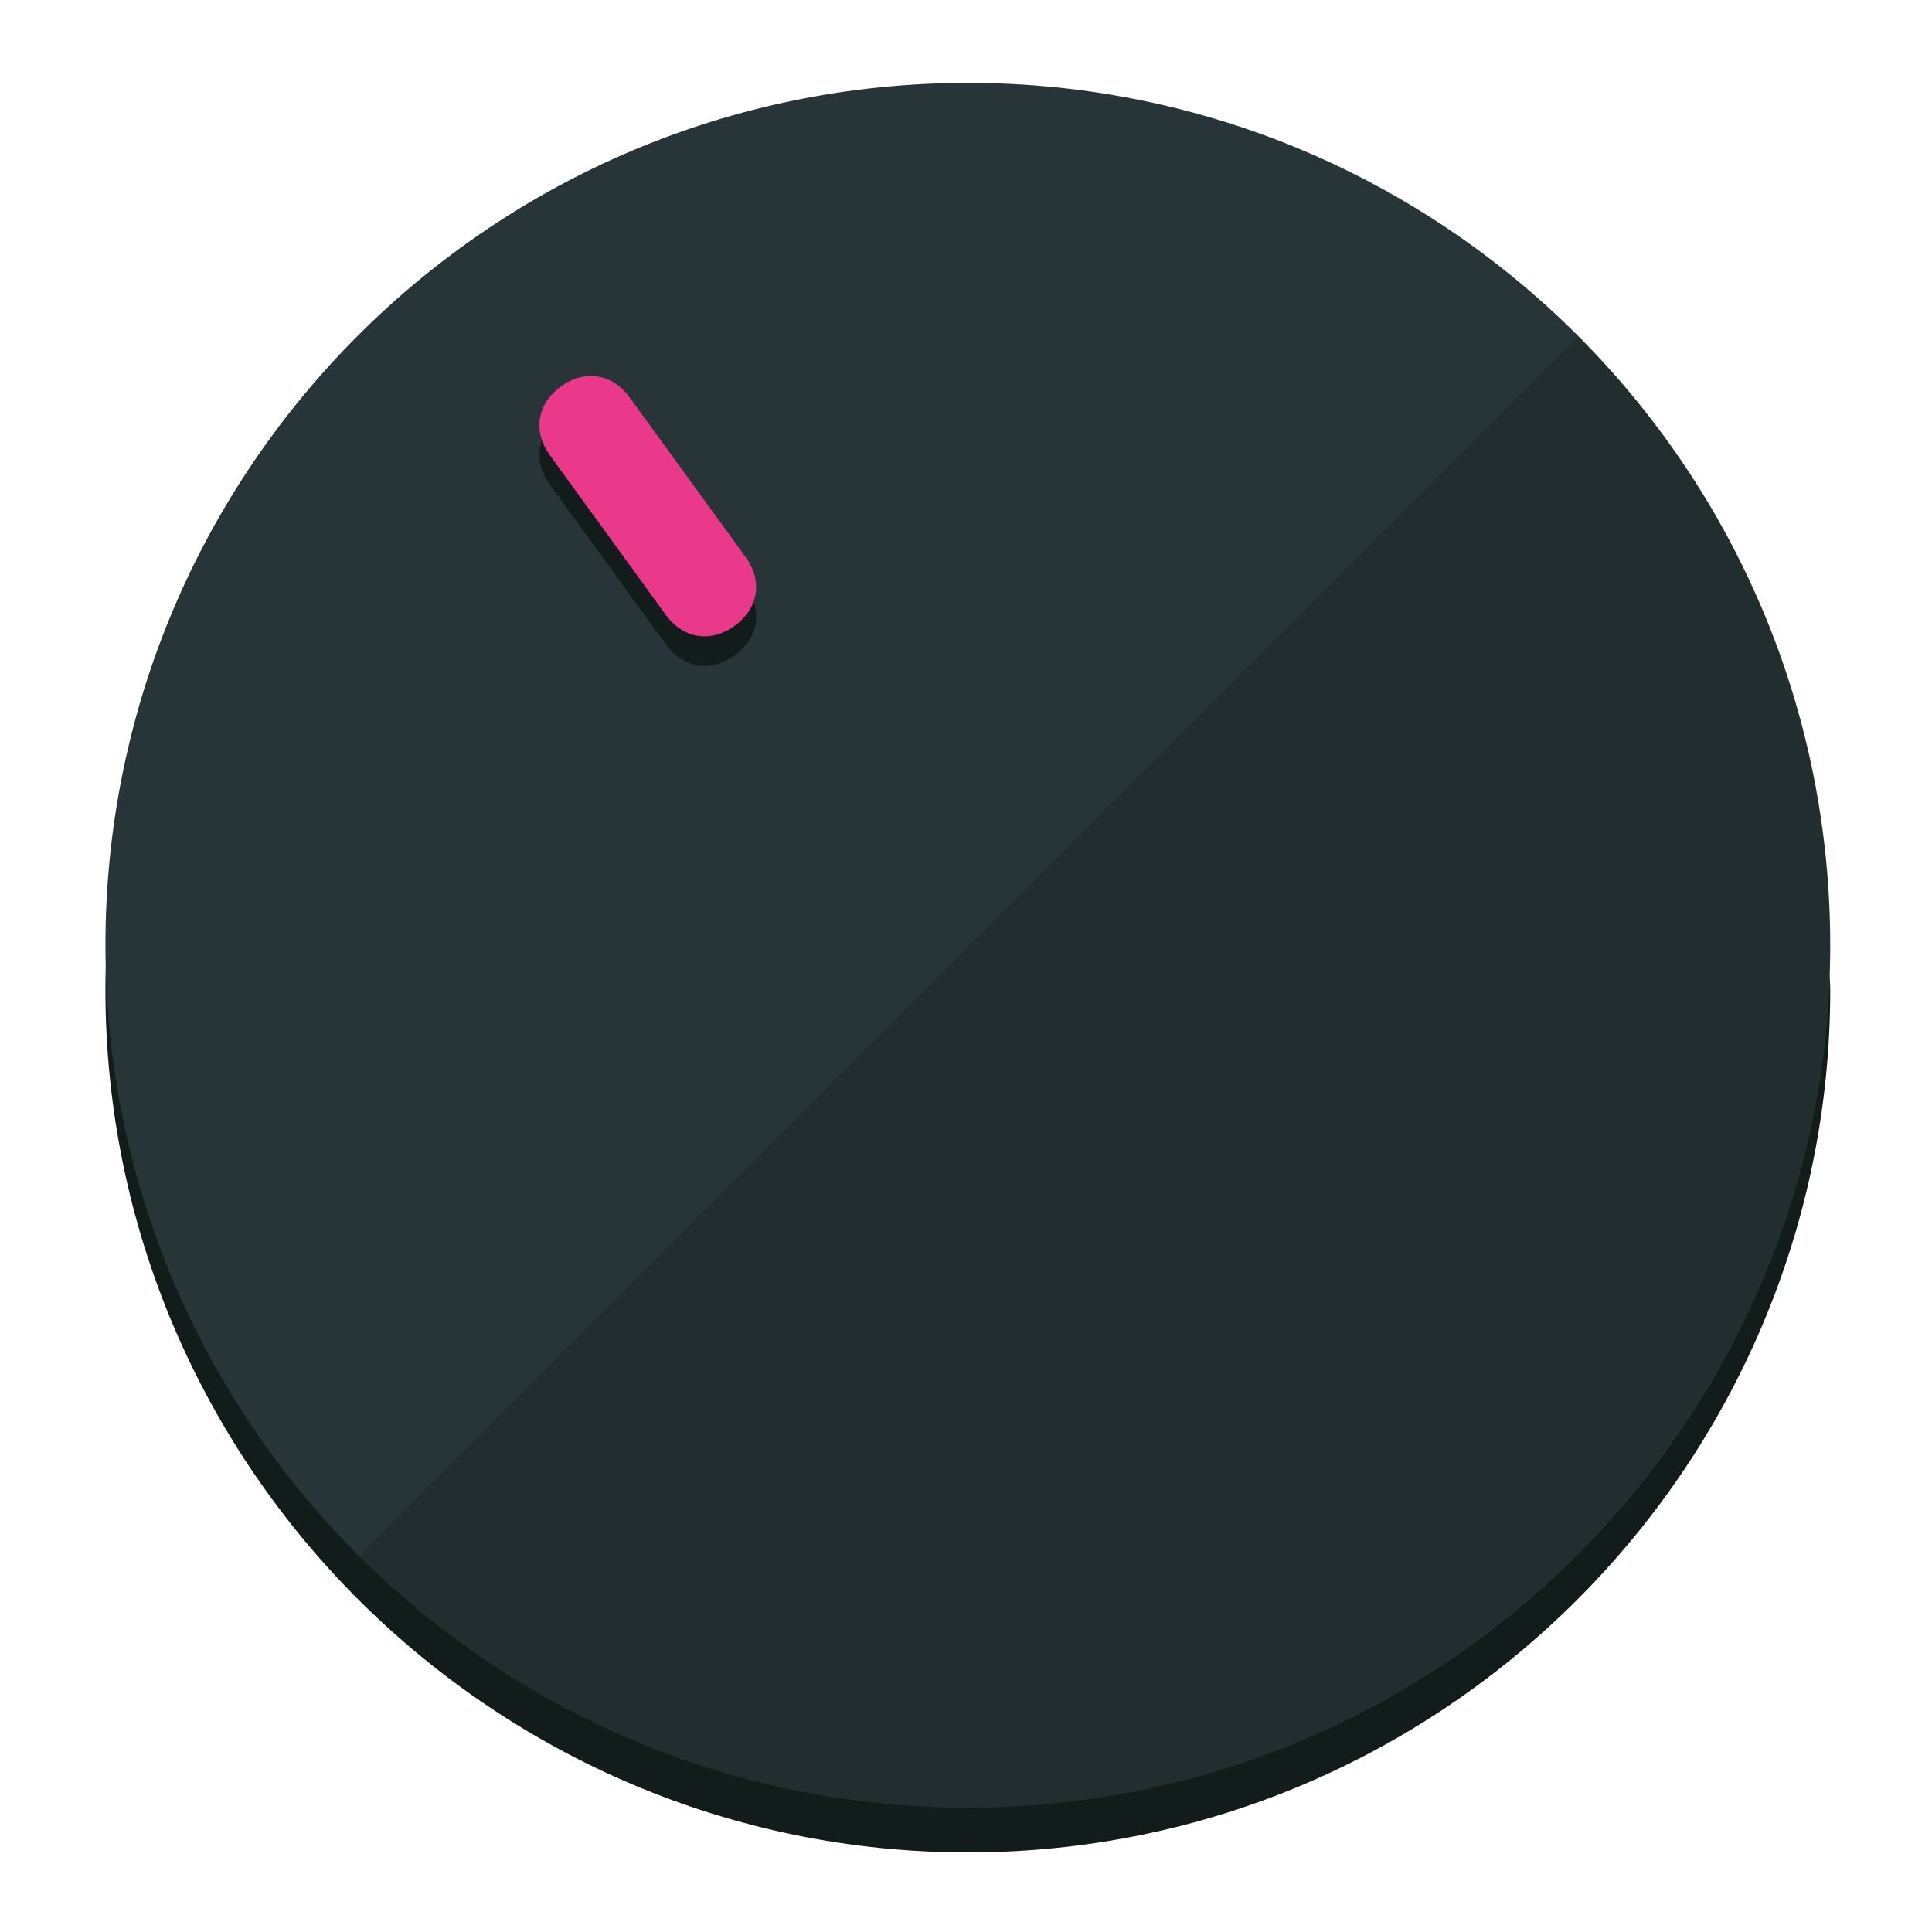
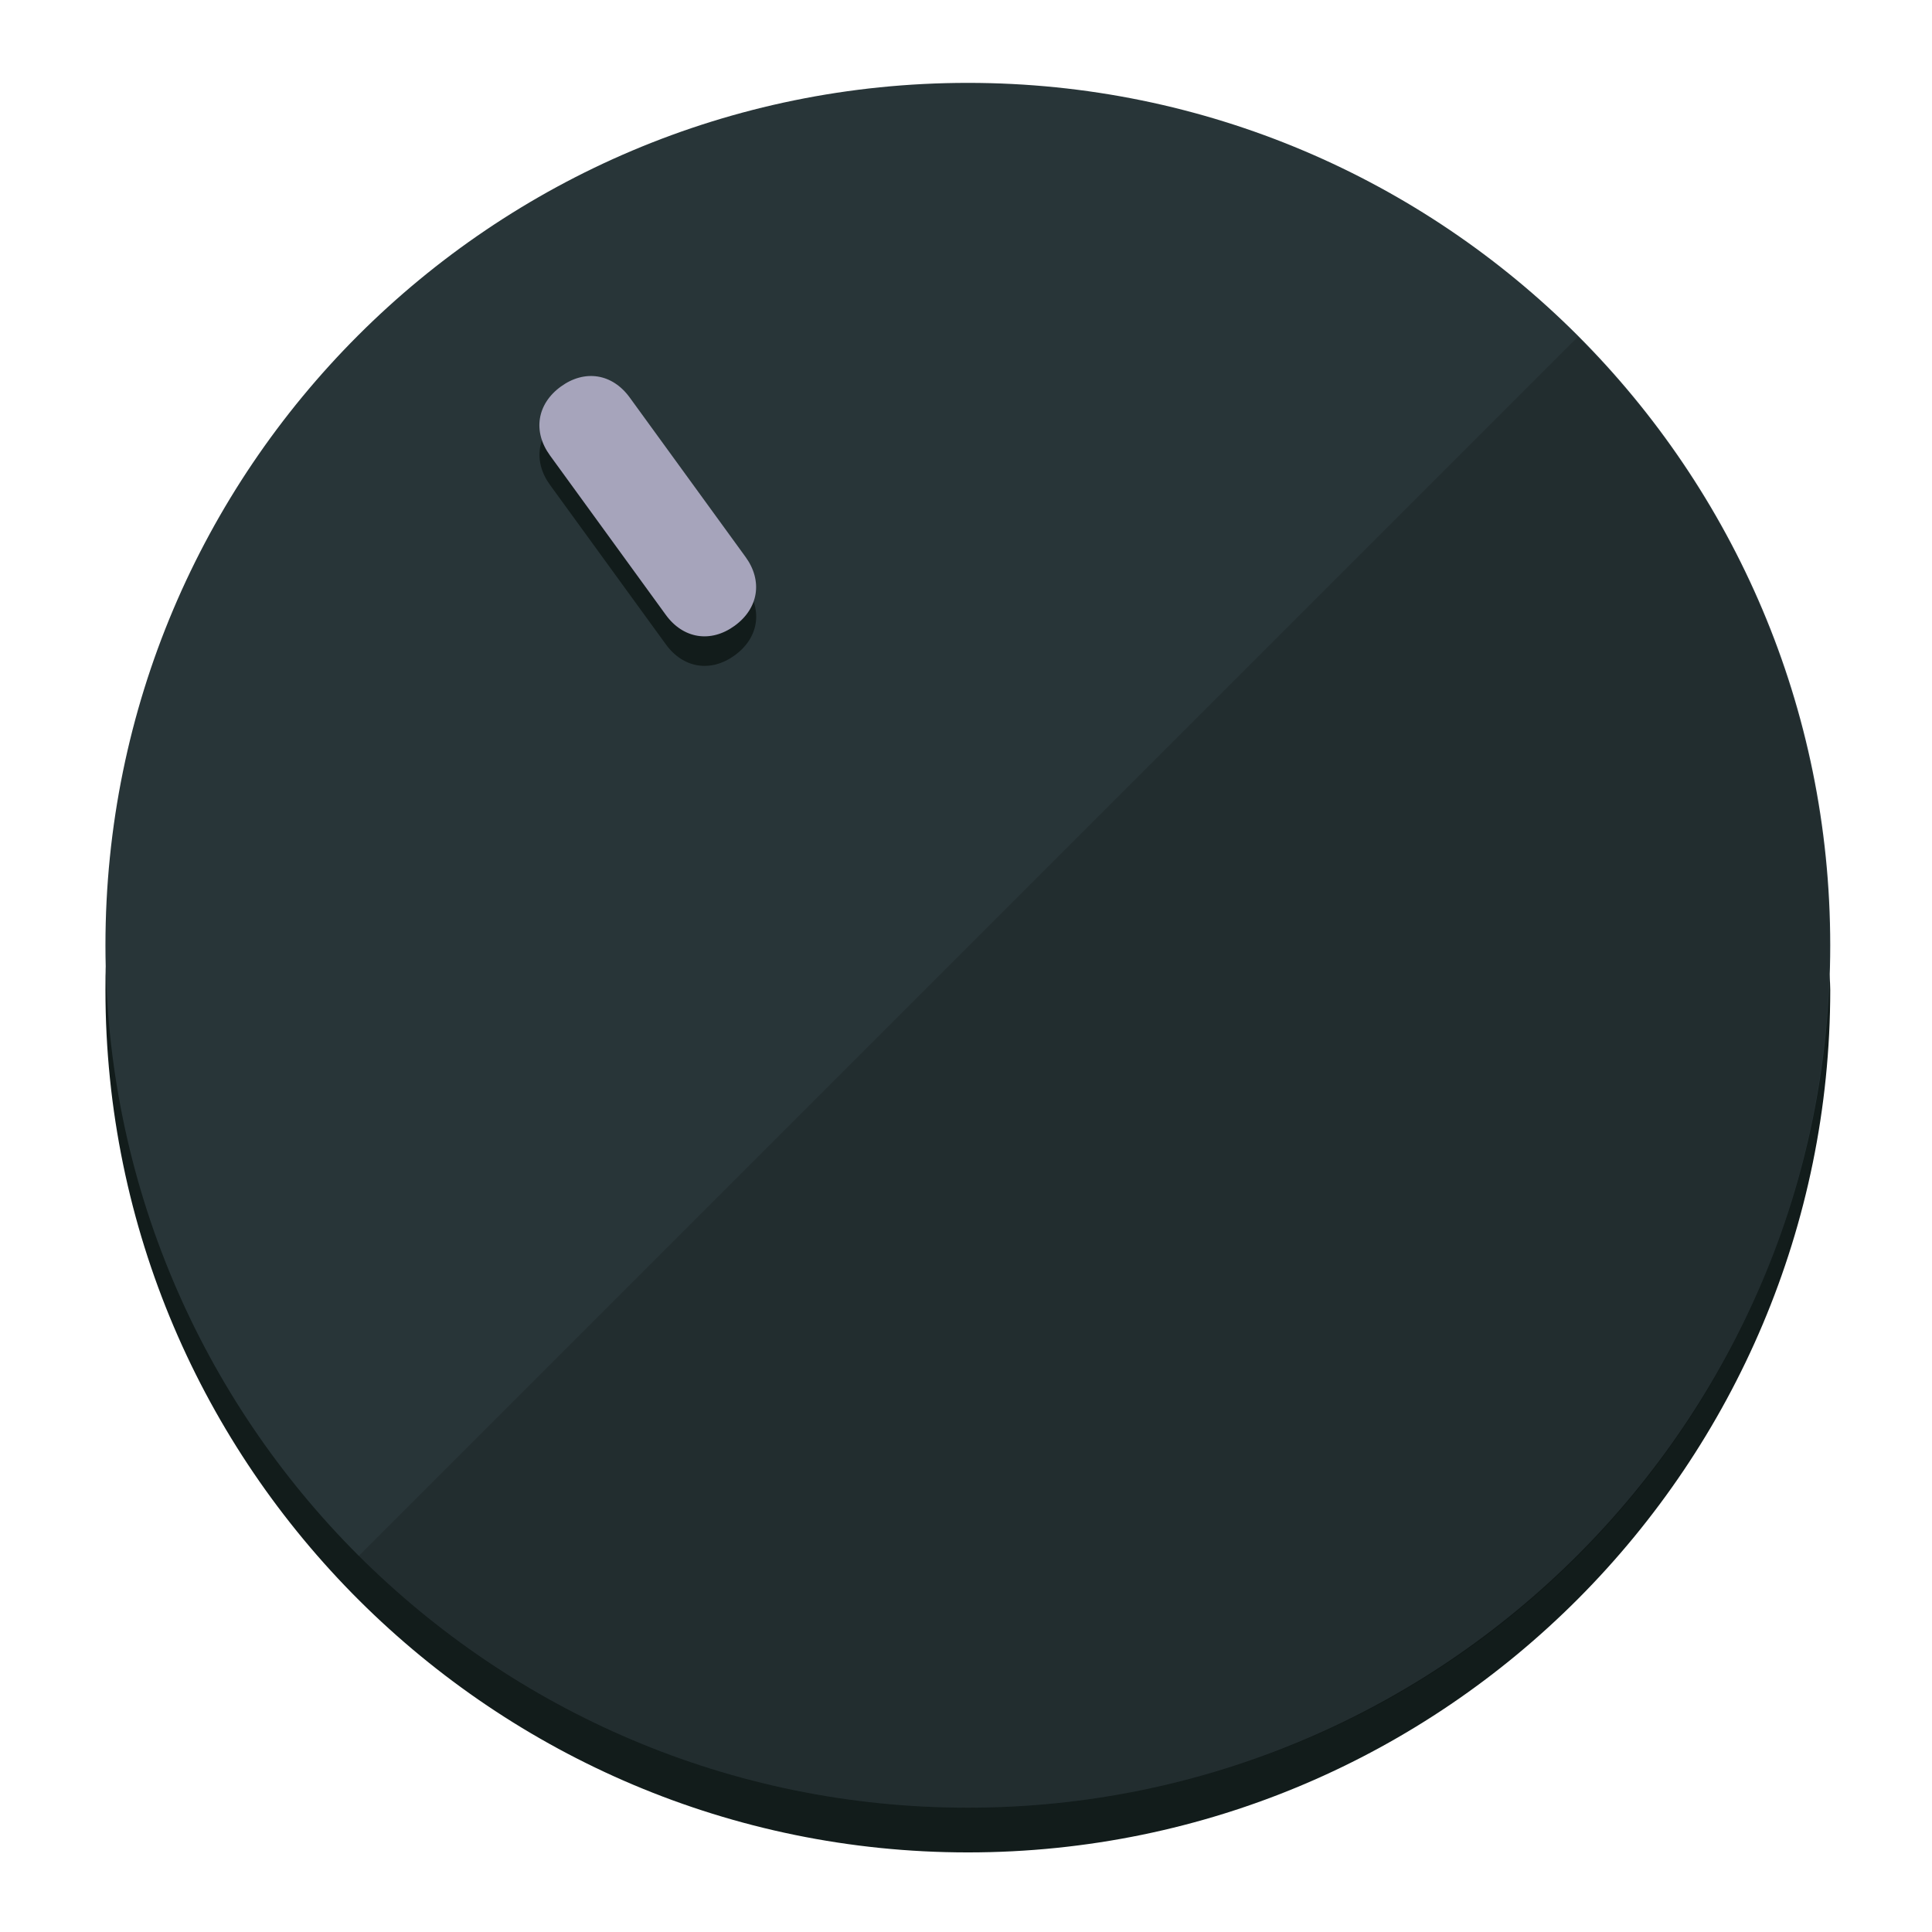
<svg xmlns="http://www.w3.org/2000/svg" height="120px" width="120px" version="1.1" id="Layer_1" viewBox="0 0 496.8 496.8" xml:space="preserve">
  <defs id="defs23" />
  <g id="g3158">
    <path style="display:inline;fill:#121c1b;fill-opacity:1;stroke-width:1.584" d="m 248.875,445.92 c 116.582,0 212.89,-91.238 220.493,-205.286 0,5.069 1.267,8.87 1.267,13.939 0,121.651 -98.842,221.76 -221.76,221.76 -121.651,0 -221.76,-98.842 -221.76,-221.76 0,-5.069 0,-8.87 1.267,-13.939 7.603,114.048 103.91,205.286 220.493,205.286 z" id="path8" />
    <circle style="display:inline;fill:#283538;fill-opacity:1;stroke-width:1.584" cx="248.875" cy="243.071" r="221.76" id="circle12" />
    <path style="display:inline;fill:#000000;fill-opacity:0.154;stroke-width:1.587" d="m 405.744,86.606 c 86.308,86.308 86.308,227.193 0,313.5 -86.308,86.308 -227.193,86.308 -313.5,0" id="path14" />
  </g>
  <g id="g3198">
    <circle style="display:none;fill:#000000;fill-opacity:0;stroke-width:1.584" cx="57.84" cy="343.108" r="221.76" id="circle12-3" transform="rotate(-36)" />
    <path style="display:inline;fill:#121c1b;fill-opacity:1;stroke-width:1.584" d="m 191.735,150.81 c 4.469,6.151 3.348,13.231 -2.803,17.7 v 0 c -6.151,4.469 -13.231,3.348 -17.7,-2.803 L 141.437,124.699 c -4.469,-6.151 -3.348,-13.231 2.803,-17.7 v 0 c 6.151,-4.469 13.231,-3.348 17.7,2.803 z" id="path3789" />
-     <path style="display:inline;fill:#ea398a;stroke-width:1.584" d="m 191.713,143.214 c 4.469,6.151 3.348,13.231 -2.803,17.7 v 0 c -6.151,4.469 -13.231,3.348 -17.7,-2.803 L 141.416,117.103 c -4.469,-6.151 -3.348,-13.231 2.803,-17.7 v 0 c 6.151,-4.469 13.231,-3.348 17.7,2.803 z" id="path915" />
+     <path style="display:inline;fill:#A6A4BB;stroke-width:1.584" d="m 191.713,143.214 c 4.469,6.151 3.348,13.231 -2.803,17.7 v 0 c -6.151,4.469 -13.231,3.348 -17.7,-2.803 L 141.416,117.103 c -4.469,-6.151 -3.348,-13.231 2.803,-17.7 v 0 c 6.151,-4.469 13.231,-3.348 17.7,2.803 z" id="path915" />
  </g>
</svg>
